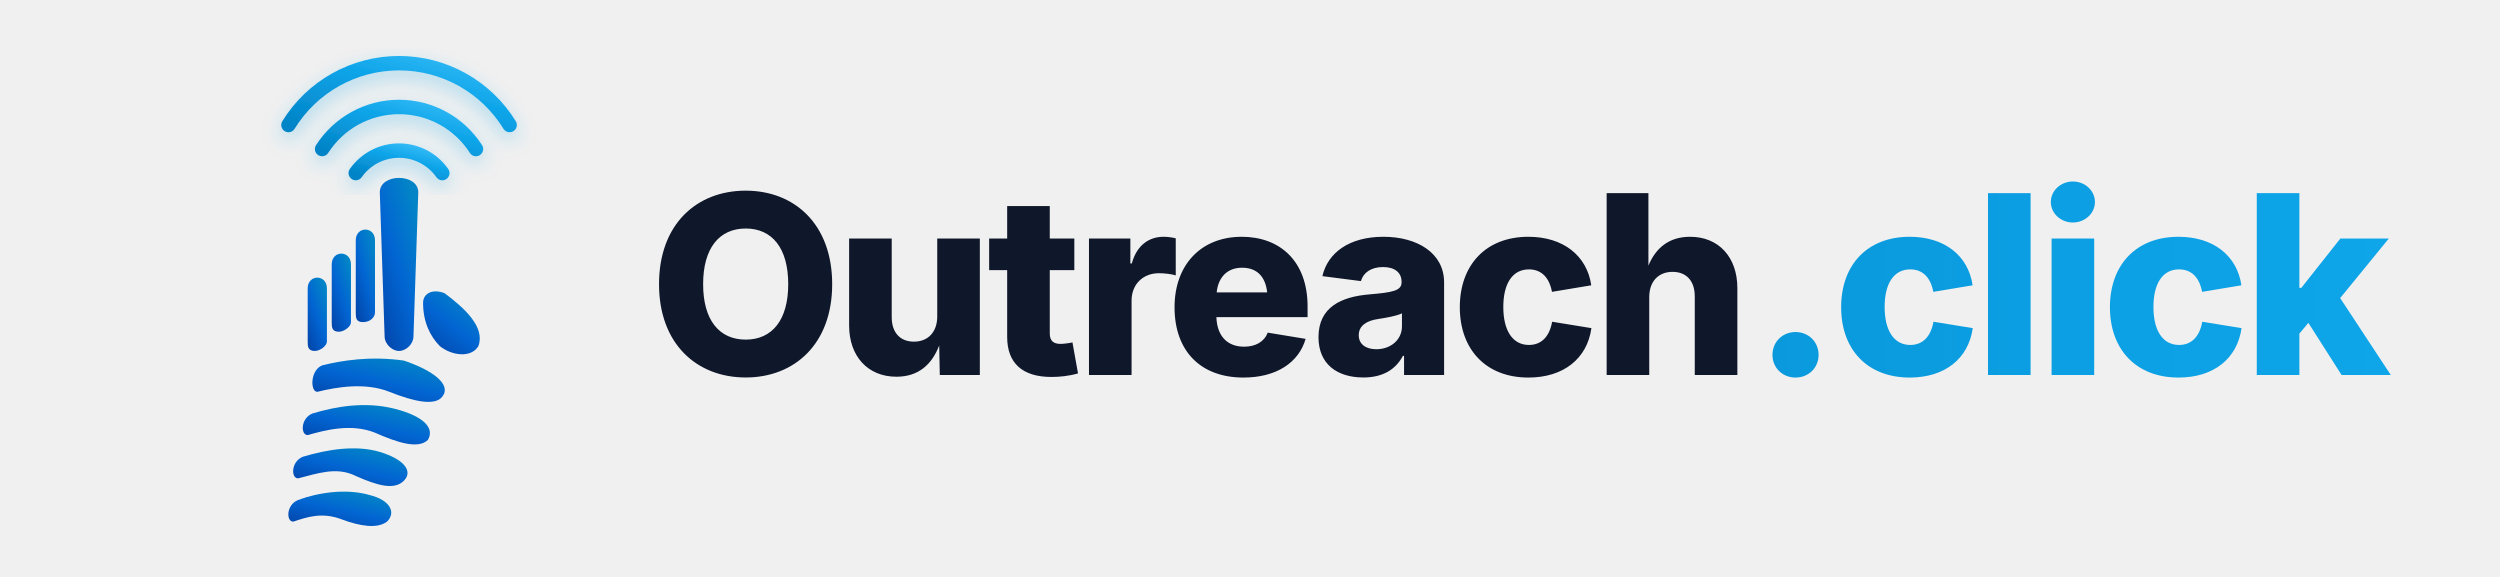
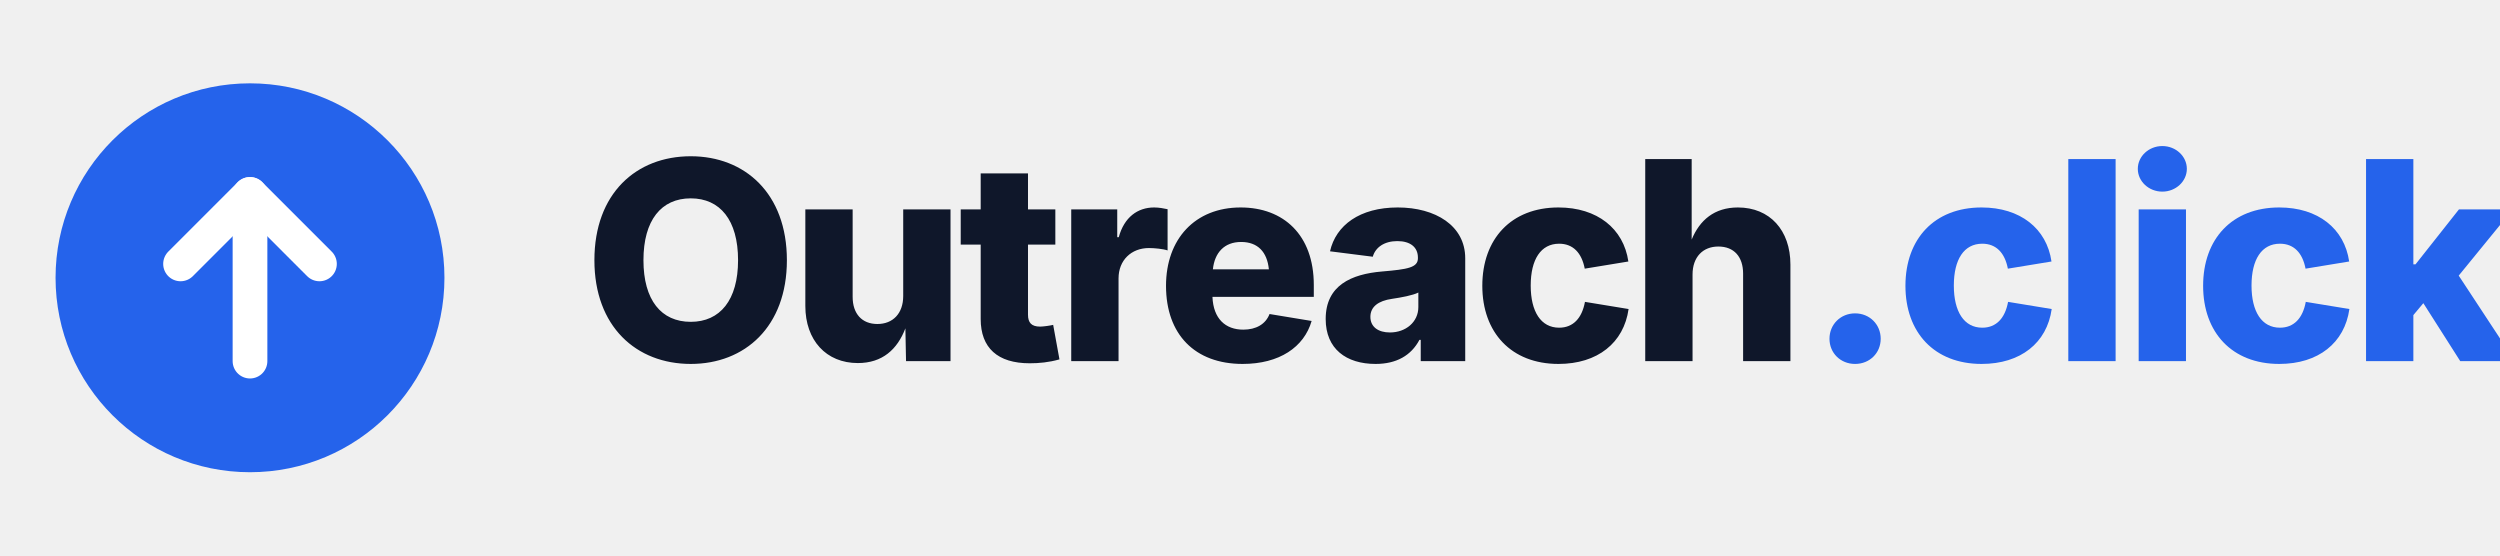
- <svg xmlns="http://www.w3.org/2000/svg" viewBox="0 0 520 120" width="100%" height="100%" fill="none">
-   <defs>
-     <linearGradient id="dkHandGrad" x1="0%" y1="100%" x2="70%" y2="0%">
-       <stop offset="0%" stop-color="#0242A6" />
-       <stop offset="55%" stop-color="#0265D2" />
-       <stop offset="100%" stop-color="#0284C7" />
-     </linearGradient>
-     <linearGradient id="dkWaveGrad" x1="0%" y1="100%" x2="100%" y2="0%">
-       <stop offset="0%" stop-color="#0284C7" />
-       <stop offset="60%" stop-color="#0EA5E9" />
-       <stop offset="100%" stop-color="#38BDF8" />
-     </linearGradient>
-     <linearGradient id="dkTextAccent" x1="0%" y1="0%" x2="100%" y2="0%">
-       <stop offset="0%" stop-color="#0284C7" />
-       <stop offset="100%" stop-color="#0EA5E9" />
-     </linearGradient>
-     <filter id="dkGlow" x="-20%" y="-20%" width="140%" height="140%">
-       <feDropShadow dx="0" dy="1.5" stdDeviation="2" flood-color="#0EA5E9" flood-opacity="0.3" />
-     </filter>
-   </defs>
-   <g transform="translate(10, 0)">
-     <g filter="url(#dkGlow)" stroke="url(#dkWaveGrad)" stroke-linecap="round" fill="none">
-       <path d="M 64 36 A 11 11 0 0 1 82 36" stroke-width="3" />
-       <path d="M 57 31 A 19 19 0 0 1 89 31" stroke-width="3" />
-       <path d="M 50 26 A 27 27 0 0 1 96 26" stroke-width="3" />
-     </g>
-     <g fill="url(#dkHandGrad)">
-       <path d="M 69 40 C 69 36 77 36 77 40 L 76 70 C 76 71.5 74.5 73 73 73 C 71.5 73 70 71.5 70 70 Z" />
-       <path d="M 64 50 C 64 47 68 47 68 50 L 68 65 C 68 66 67 67 65.5 67 C 64 67 64 66 64 65 Z" />
-       <path d="M 59 55 C 59 52 63 52 63 55 L 63 67 C 63 68 61.5 69 60.5 69 C 59 69 59 68 59 67 Z" />
-       <path d="M 54 60 C 54 57 58 57 58 60 L 58 71 C 58 72 56.5 73 55.5 73 C 54 73 54 72 54 71 Z" />
-       <path d="M 78 63 C 78 61 80 60 82.5 61 C 86.5 64 91 68 89.5 72 C 88 74.5 84 74 81.5 72 C 79.5 70 78 67 78 63 Z" />
-       <path d="M 57 76 C 61 75 67 74 74 75 C 80 77 84 80 82 82.5 C 80.5 84.5 76 83.5 71 81.5 C 66 79.5 60 80.5 56 81.5 C 54.5 81.5 54.5 77 57 76 Z" />
-       <path d="M 55 86 C 60 84.5 66 83.5 72 85 C 78 86.5 80.5 89 79 91.5 C 77 93.5 72.5 92 68 90 C 63 88 57.5 89.5 54 90.5 C 52.5 90.5 52.5 87 55 86 Z" />
-       <path d="M 53 95 C 58 93.5 64 92.5 69 94 C 74 95.5 76 98 74 100 C 72 102 68.5 101 64 99 C 60 97 56 98.5 52 99.5 C 50.5 99.5 50.5 96 53 95 Z" />
-       <path d="M 52 104 C 56 102.5 62 101.5 67 103 C 71 104 72.5 106.5 70.5 108.5 C 68.5 110 65 109.5 61 108 C 57 106.5 54 107.5 51 108.5 C 49.5 108.5 49.5 105 52 104 Z" />
-     </g>
+ <svg xmlns="http://www.w3.org/2000/svg" viewBox="0 0 180 40" fill="none">
+   <g transform="translate(2, 4)">
+     <circle cx="16" cy="16" r="14" fill="#2563EB" />
+     <path d="M16 22L16 10" stroke="#FFFFFF" stroke-width="2.5" stroke-linecap="round" />
+     <path d="M11 15L16 10L21 15" stroke="#FFFFFF" stroke-width="2.5" stroke-linecap="round" stroke-linejoin="round" />
  </g>
-   <g transform="translate(135, 78)">
-     <text font-family="Inter, -apple-system, BlinkMacSystemFont, 'Segoe UI', Roboto, sans-serif" font-size="52" font-weight="800" letter-spacing="-1.5" fill="#0F172A">
-       Outreach<tspan fill="url(#dkTextAccent)">.click</tspan>
-     </text>
-   </g>
+   <text x="42" y="26" font-family="Inter, system-ui, sans-serif" font-weight="800" font-size="20" fill="#0F172A" letter-spacing="-0.03em">Outreach<tspan fill="#2563EB">.click</tspan>
+   </text>
</svg>
